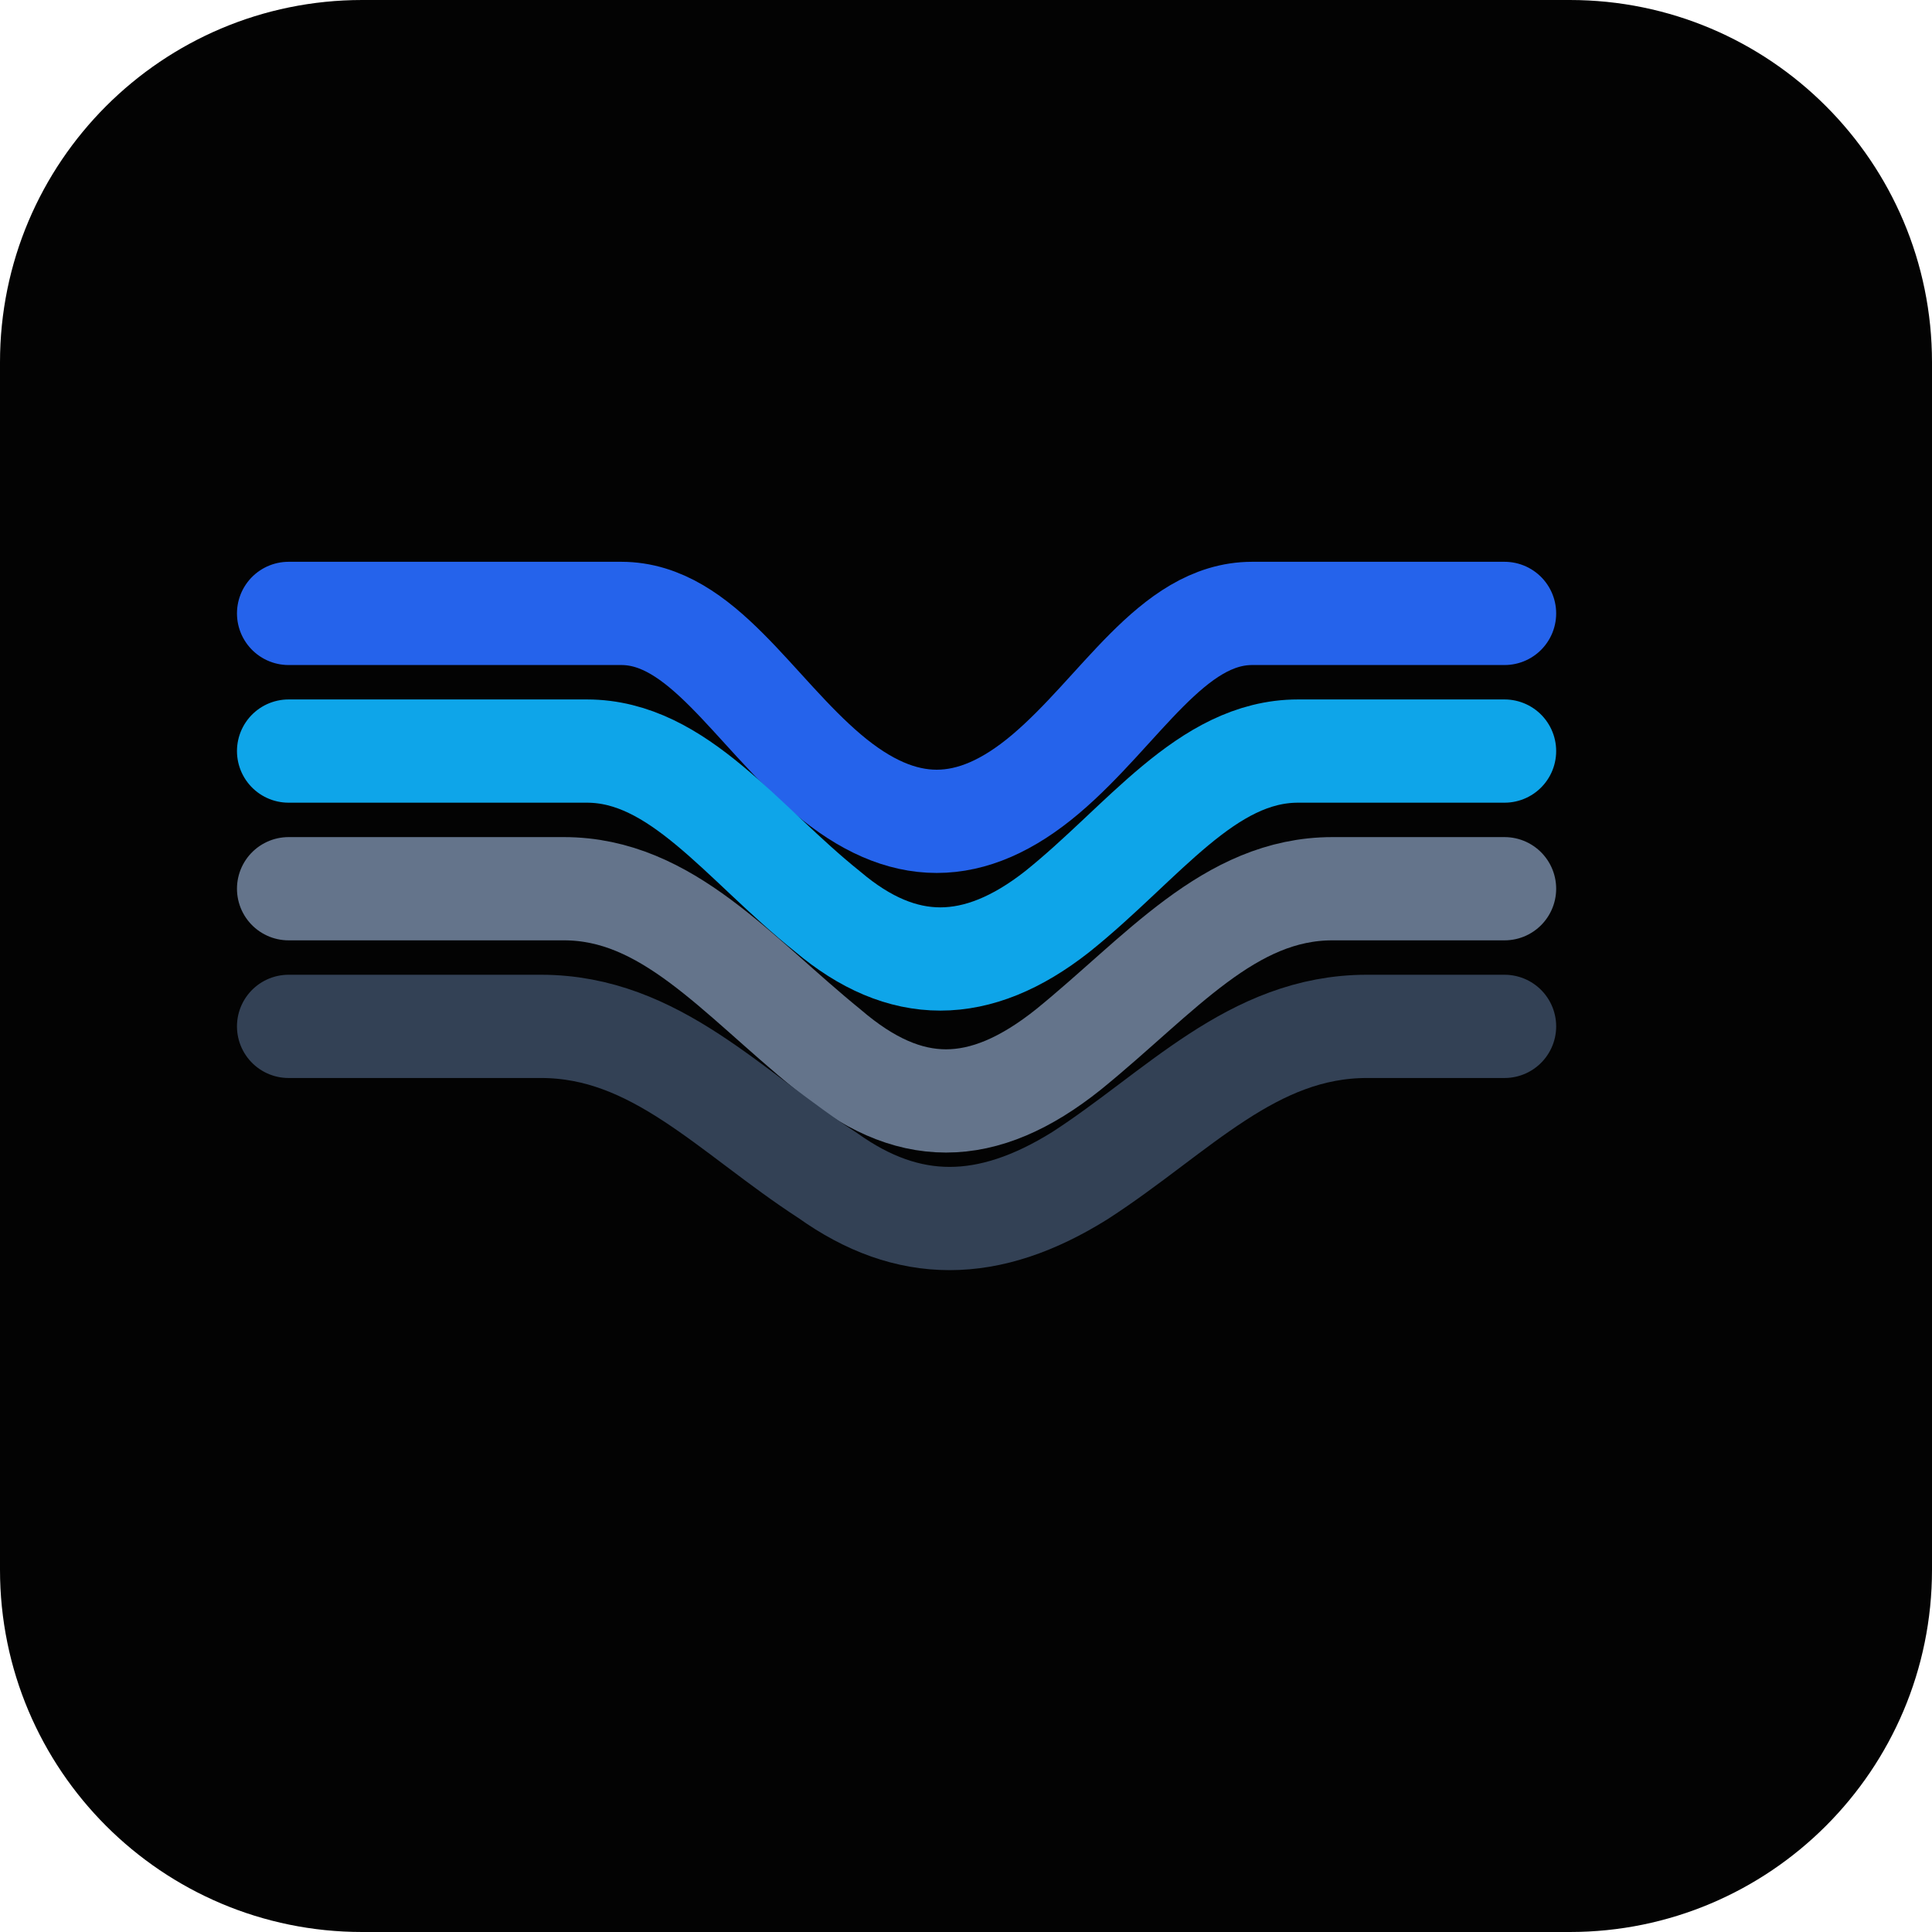
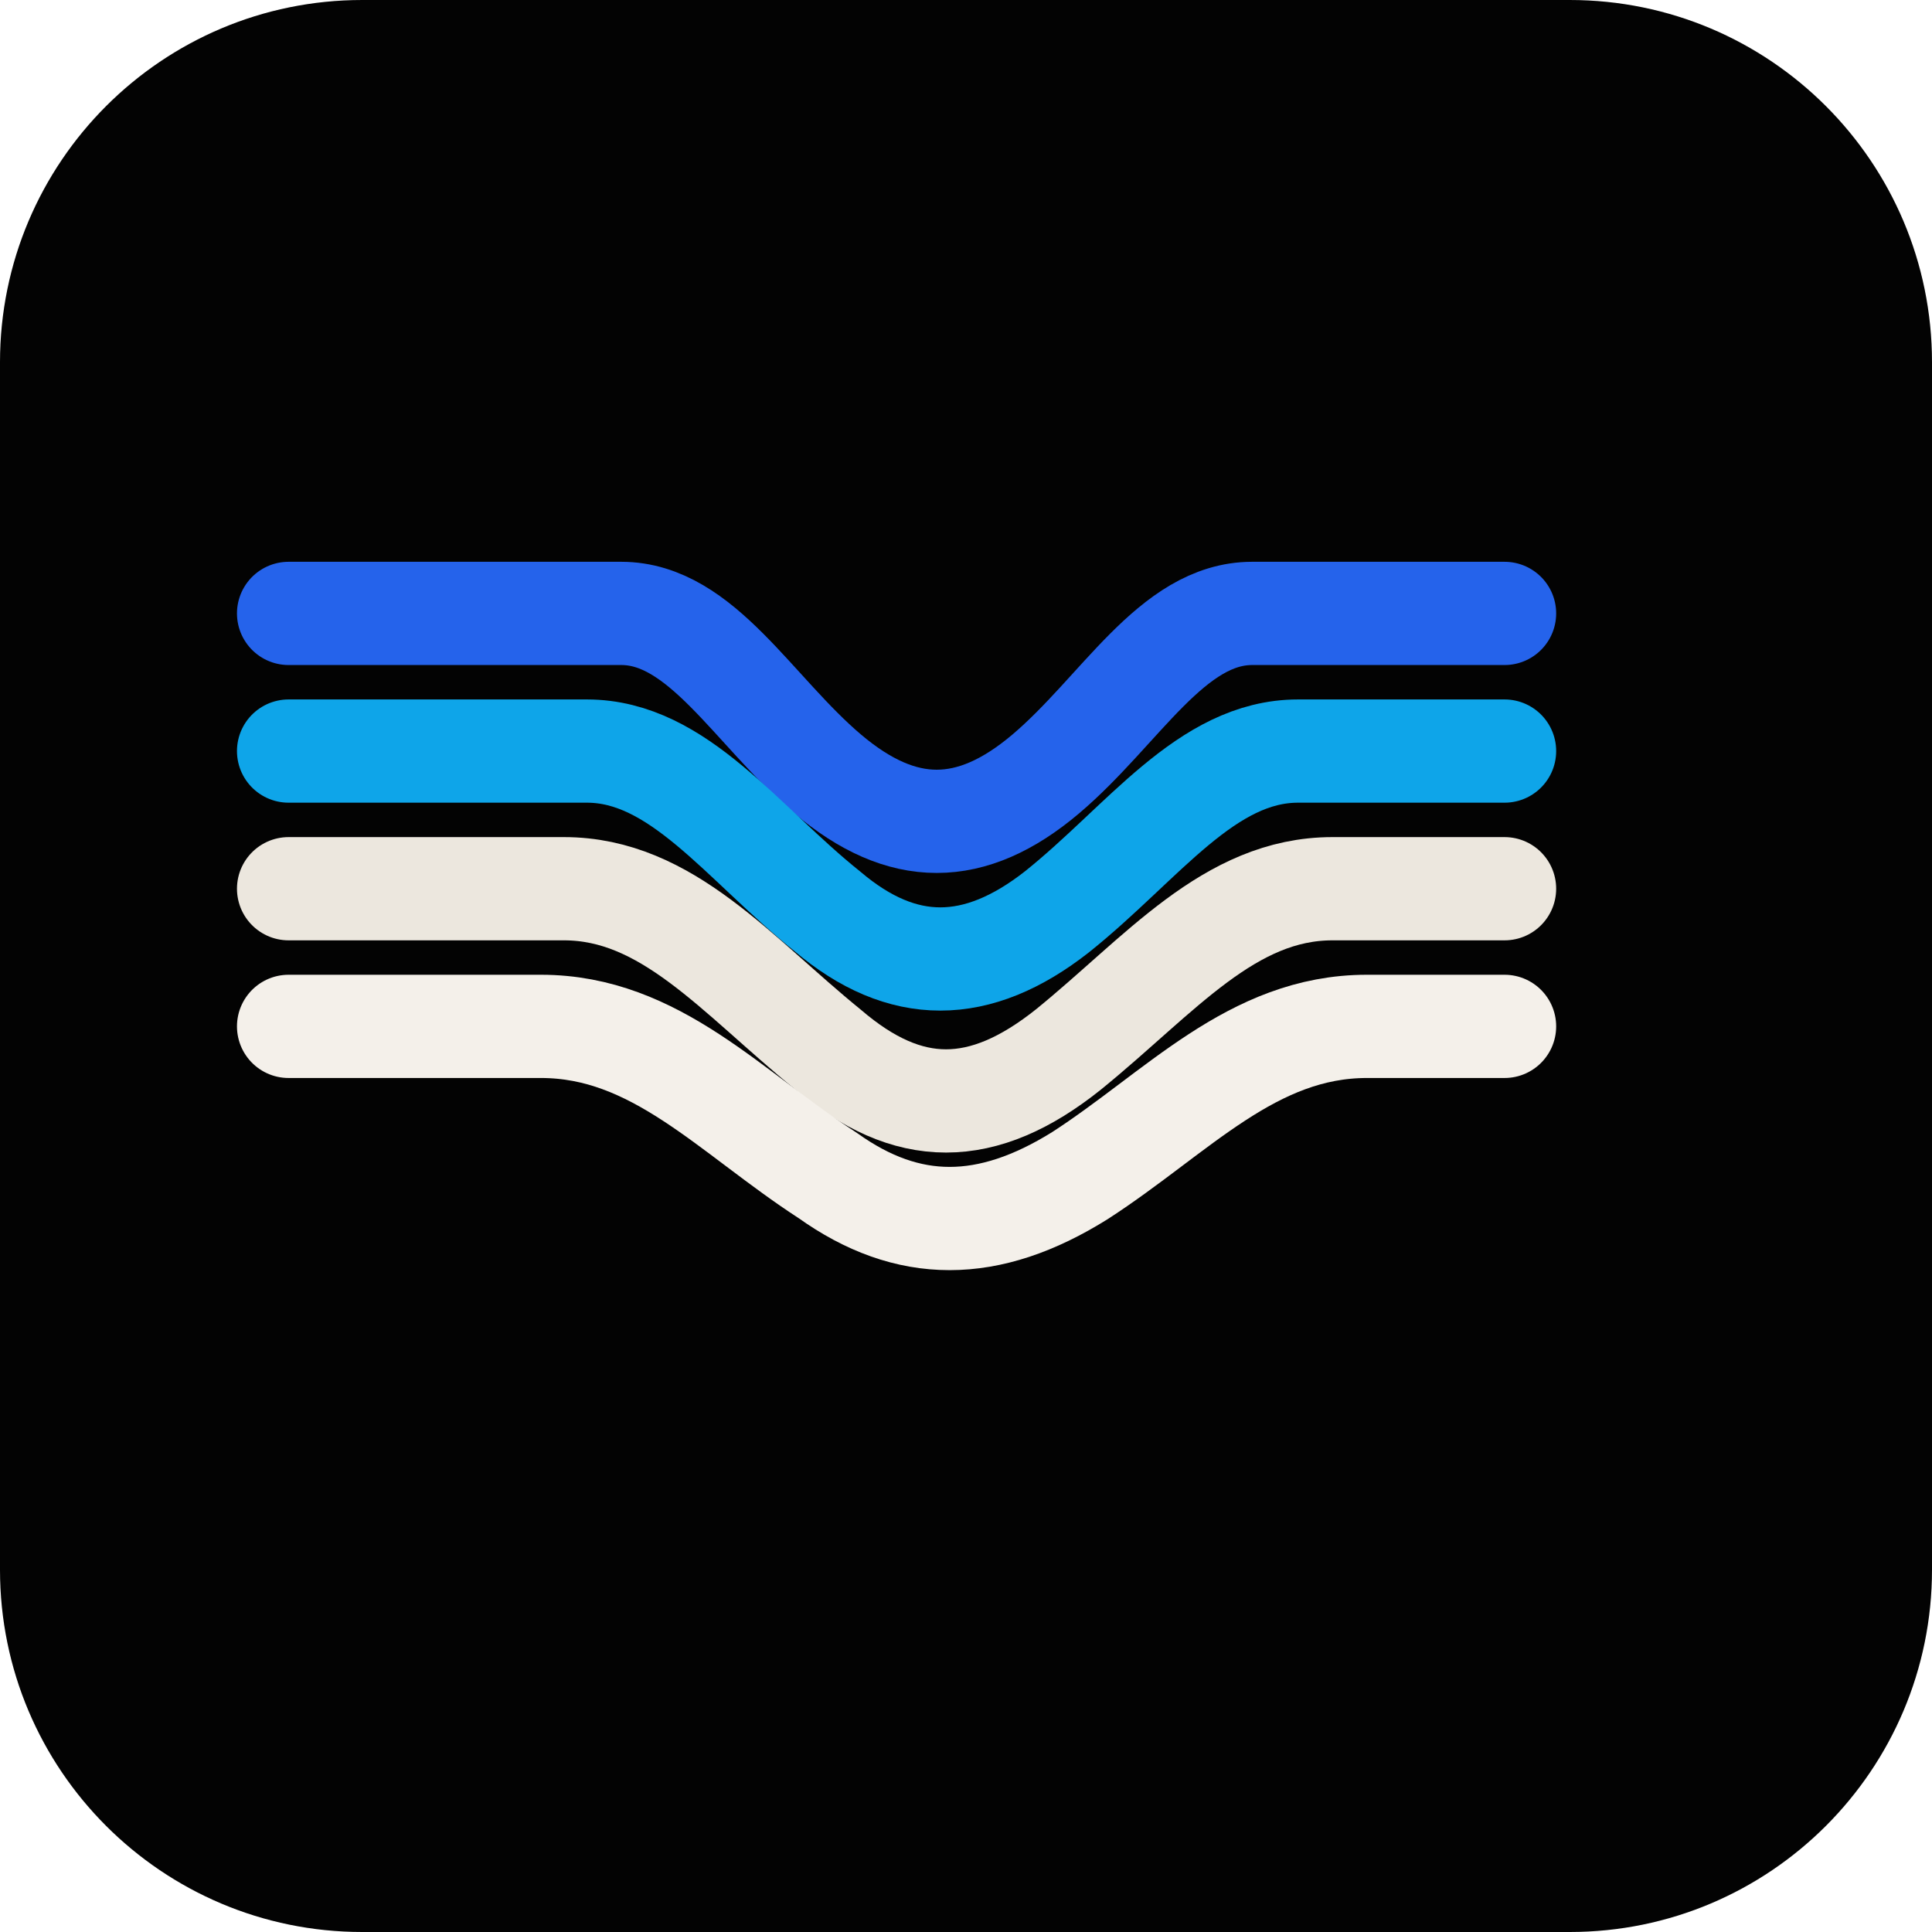
<svg xmlns="http://www.w3.org/2000/svg" viewBox="0 0 64 64" role="img" aria-labelledby="title">
  <rect width="64" height="64" rx="12" fill="#030303" />
  <g transform="translate(5 15) scale(.19)" fill="none" stroke-linecap="round" stroke-linejoin="round" stroke-width="18">
    <path d="M24 28H82C96 28 105 45 118 56C131 67 143 67 156 56C169 45 178 28 192 28H236" stroke="#2563EB" />
    <path d="M24 52H76C92 52 103 68 118 80C131 91 144 91 158 80C173 68 184 52 200 52H236" stroke="#0EA5E9" />
-     <path d="M24 76H72C90 76 102 91 118 104C132 116 145 116 160 104C176 91 188 76 206 76H236" stroke="#64748B" />
-     <path d="M24 100H68C88 100 101 115 118 126C132 136 146 136 162 126C179 115 192 100 212 100H236" stroke="#334155" />
+     <path d="M24 76H72C90 76 102 91 118 104C132 116 145 116 160 104C176 91 188 76 206 76H236" stroke="#ECE7DE" />
+     <path d="M24 100H68C88 100 101 115 118 126C132 136 146 136 162 126C179 115 192 100 212 100H236" stroke="#F4F0EA" />
  </g>
</svg>
